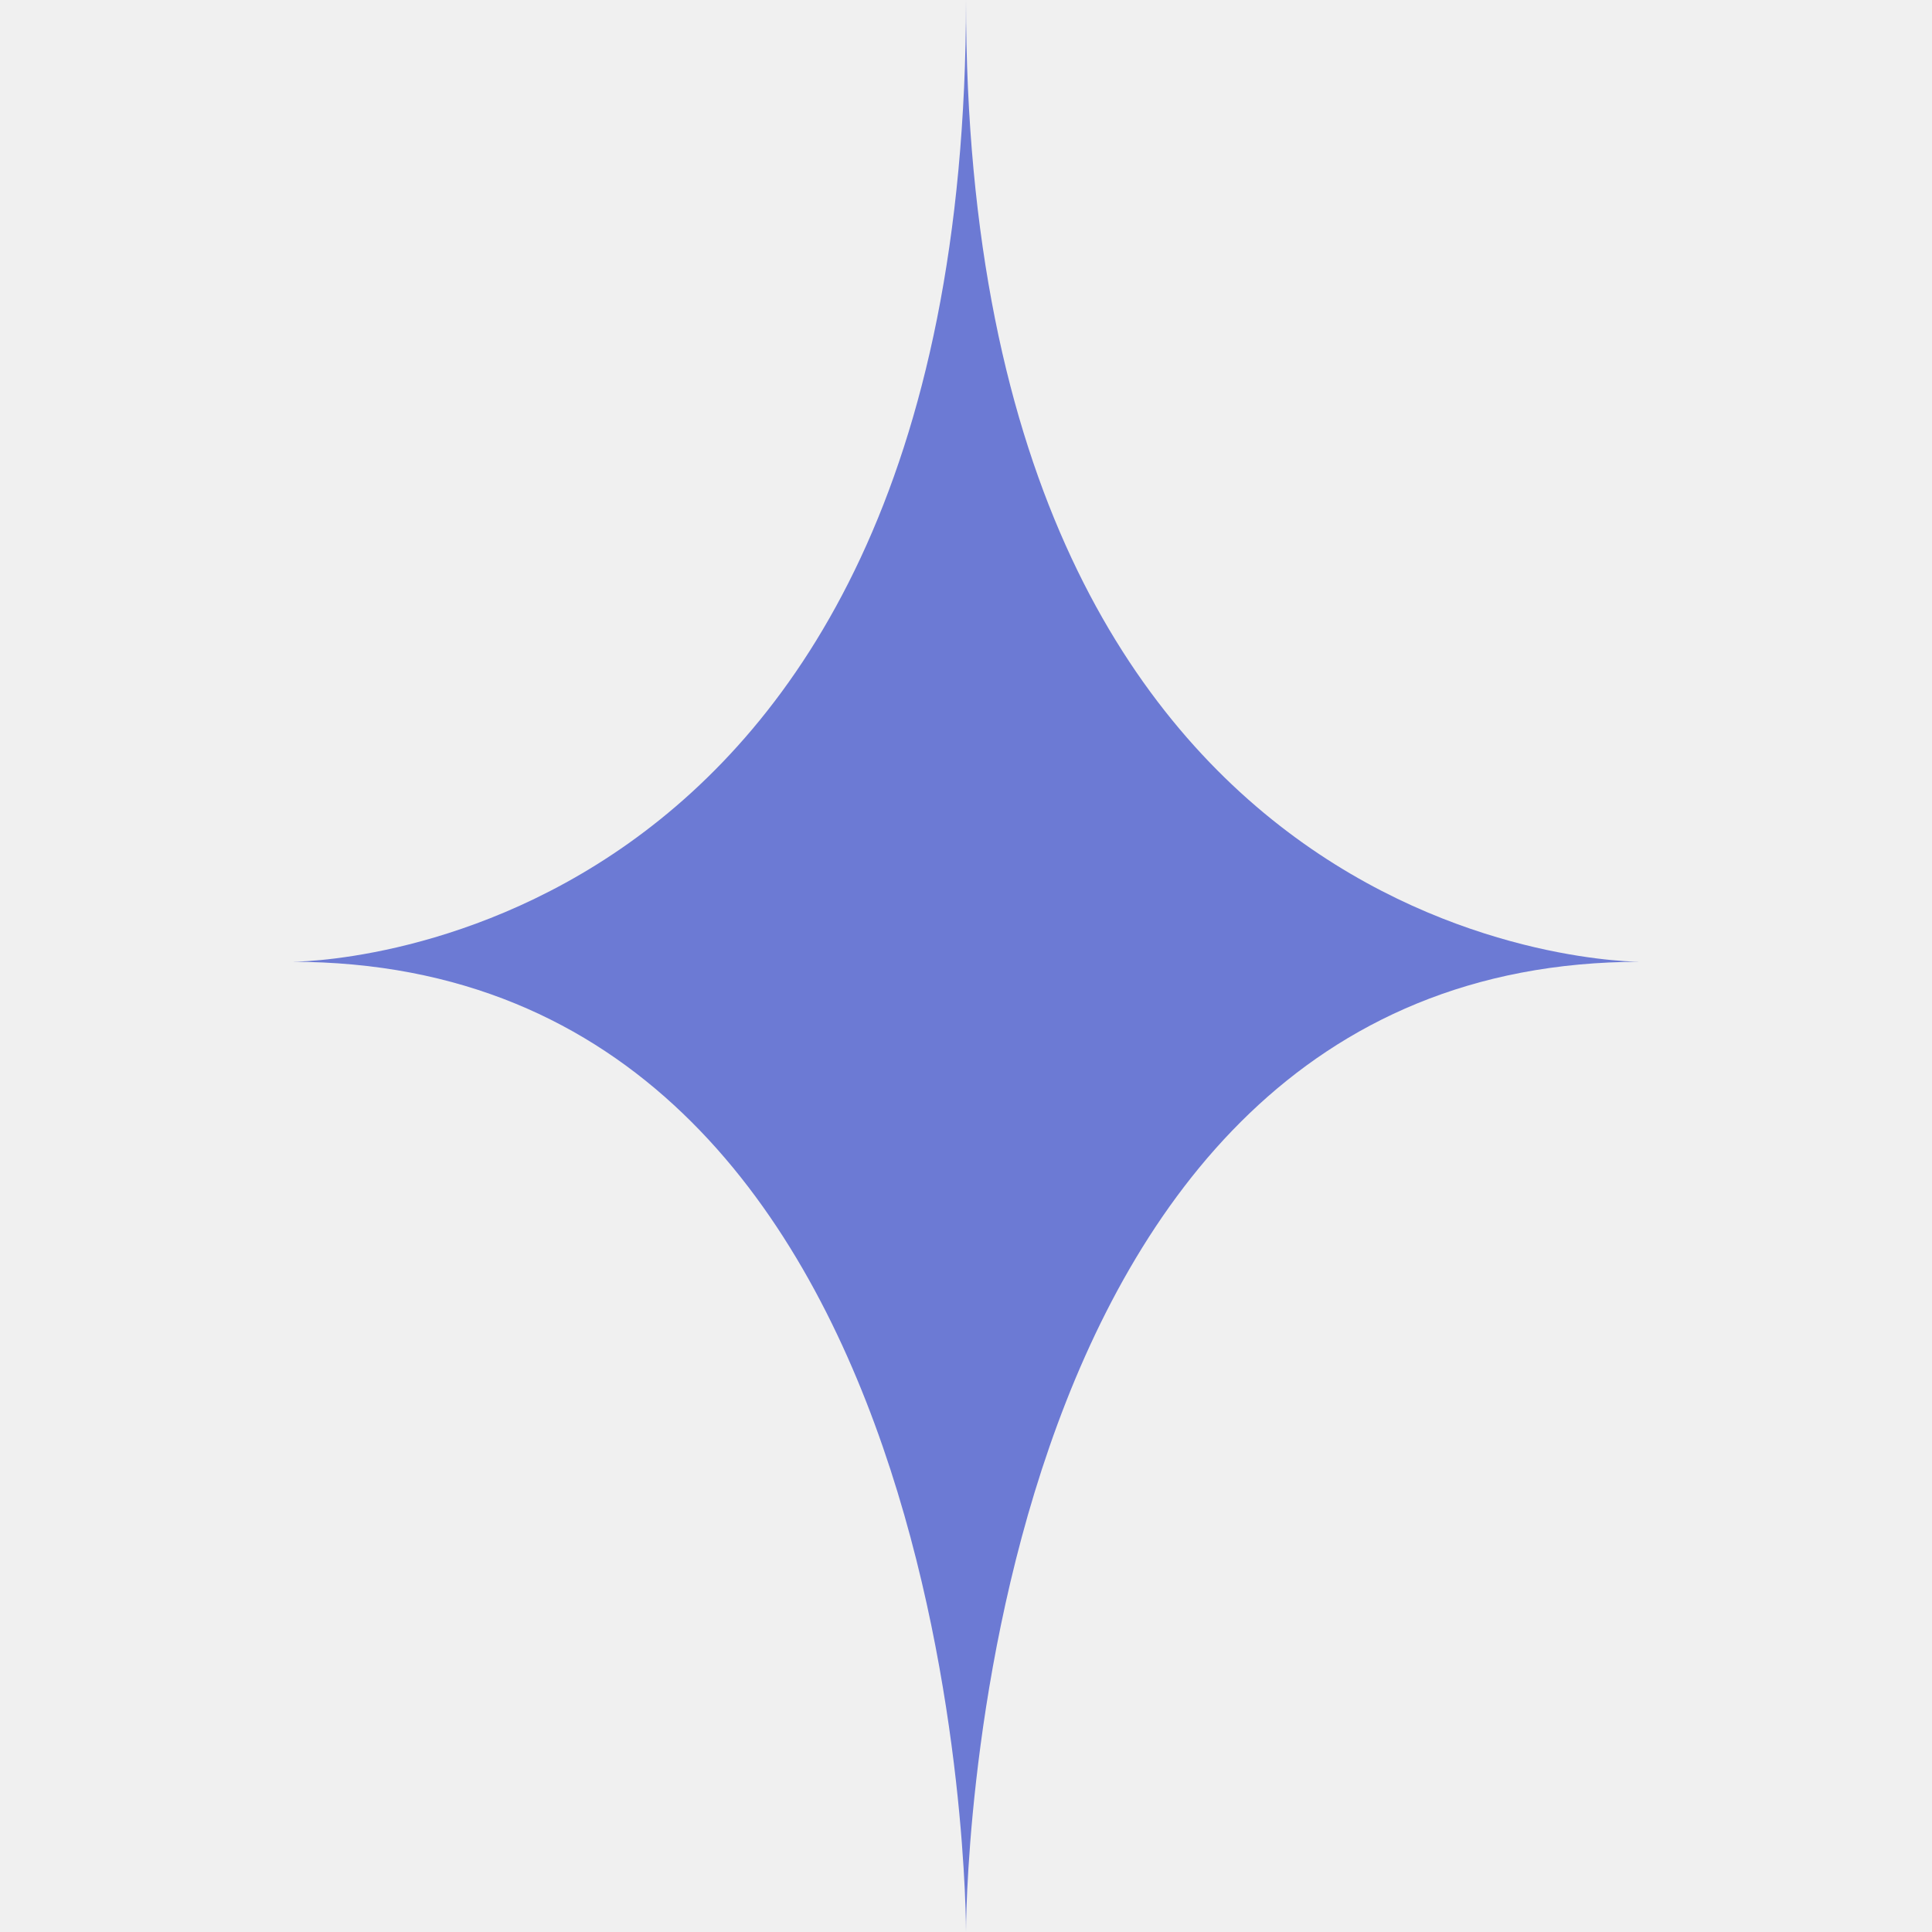
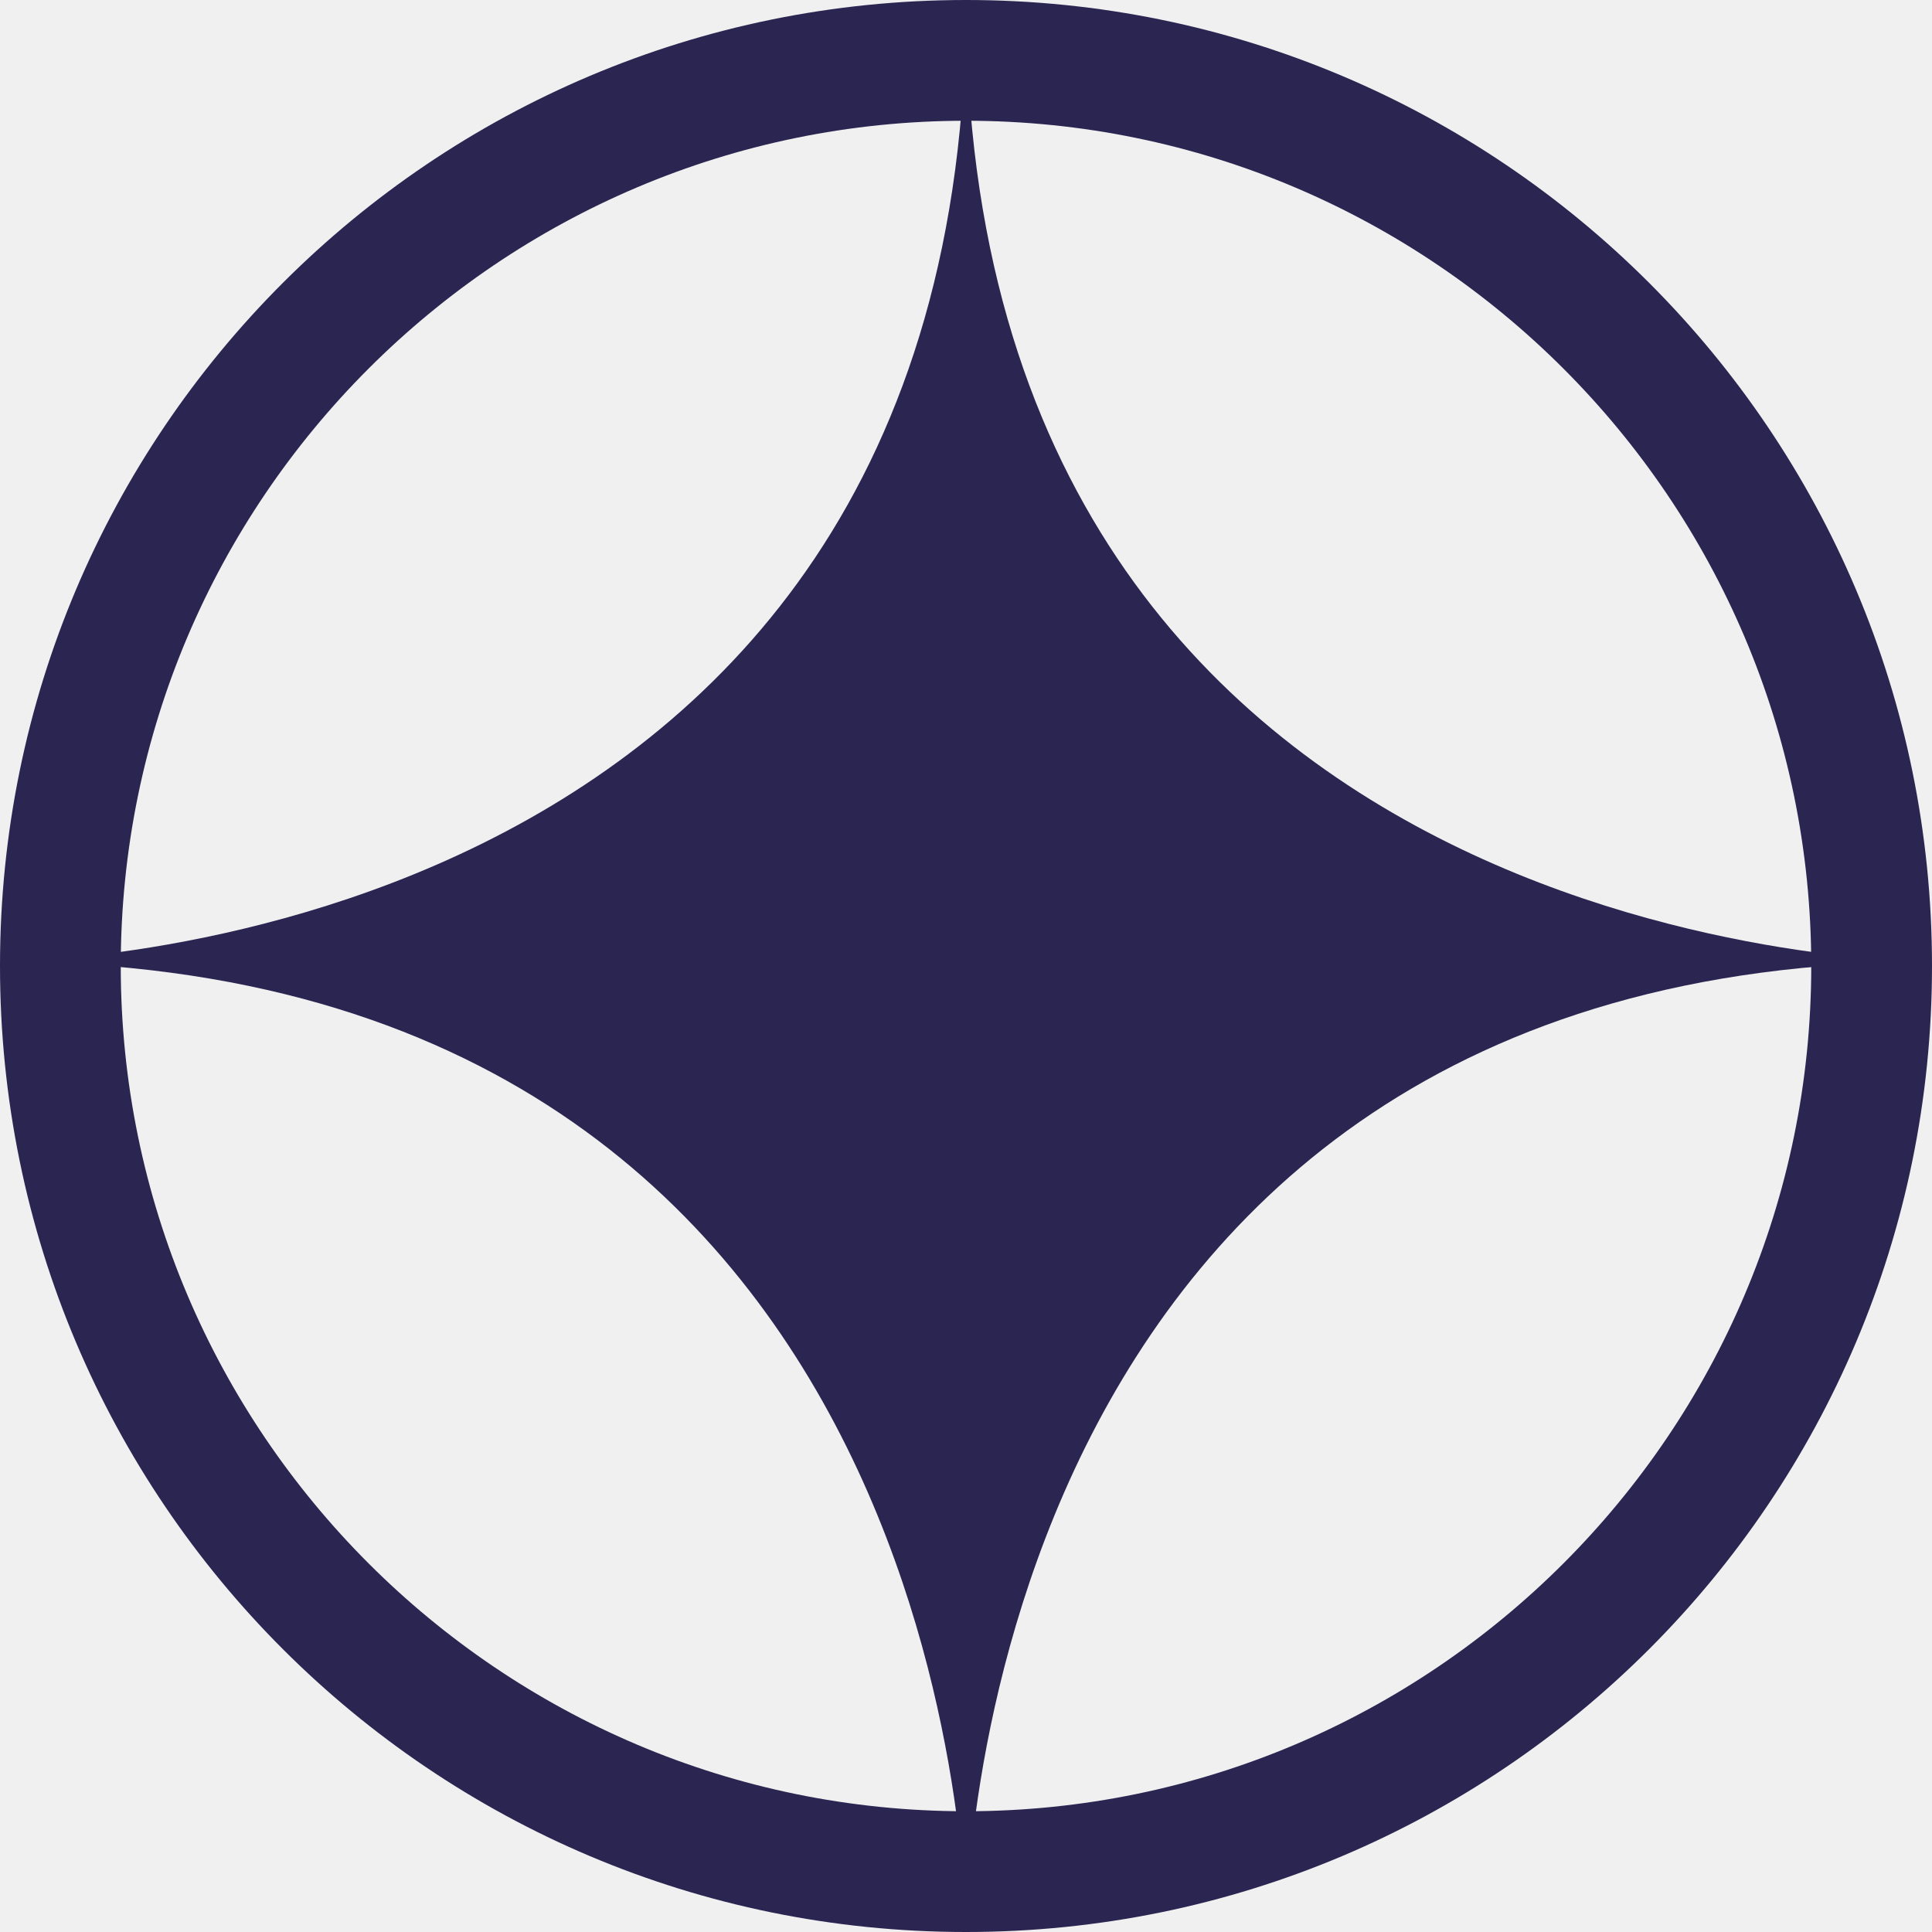
- <svg xmlns="http://www.w3.org/2000/svg" id="Layer_1" version="1.1" viewBox="0 0 32 32">
+ <svg xmlns="http://www.w3.org/2000/svg" version="1.1" viewBox="0 0 32 32">
  <defs>
    <style>
      .st0 {
-         fill: #6c7ad4;
+         fill: url(#radial-gradient);
+       }
+ 
+       .st1 {
+         fill: #fff;
+       }
+ 
+       .st2 {
+         fill: #2b2551;
+       }
+ 
+       .st3 {
+         display: none;
      }
    </style>
+     <radialGradient id="radial-gradient" cx="16" cy="16" fx="16" fy="16" r="16" gradientUnits="userSpaceOnUse">
+       <stop offset="0" stop-color="#fff" stop-opacity="0" />
+       <stop offset="1" stop-color="#6f7acf" />
+     </radialGradient>
  </defs>
-   <path class="st0" d="M27.17,15.93s-11.17.07-11.17-15.93c0,16-11.17,15.93-11.17,15.93,11.22,0,11.17,16.07,11.17,16.07,0,0-.04-16.07,11.17-16.07Z" />
+   <g id="Layer_1" class="st3">
+     <circle class="st0" cx="16" cy="16" r="16" />
+     <path class="st1" d="M29.77,15.93s-13.77.07-13.77-15.93c0,16-13.77,15.93-13.77,15.93,13.83,0,13.77,16.07,13.77,16.07,0,0-.05-16.07,13.77-16.07Z" />
+   </g>
+   <g id="Layer_2">
+     <path class="st2" d="M16,2c7.72,0,14,6.28,14,14s-6.28,14-14,14S2,23.72,2,16,8.28,2,16,2M16,0C7.16,0,0,7.16,0,16s7.16,16,16,16,16-7.16,16-16S24.84,0,16,0h0Z" />
+     <path class="st2" d="M32,15.93s-16,.07-16-15.93C16,16,0,15.93,0,15.93c16.06,0,16,16.07,16,16.07,0,0-.06-16.07,16-16.07Z" />
+   </g>
</svg>
